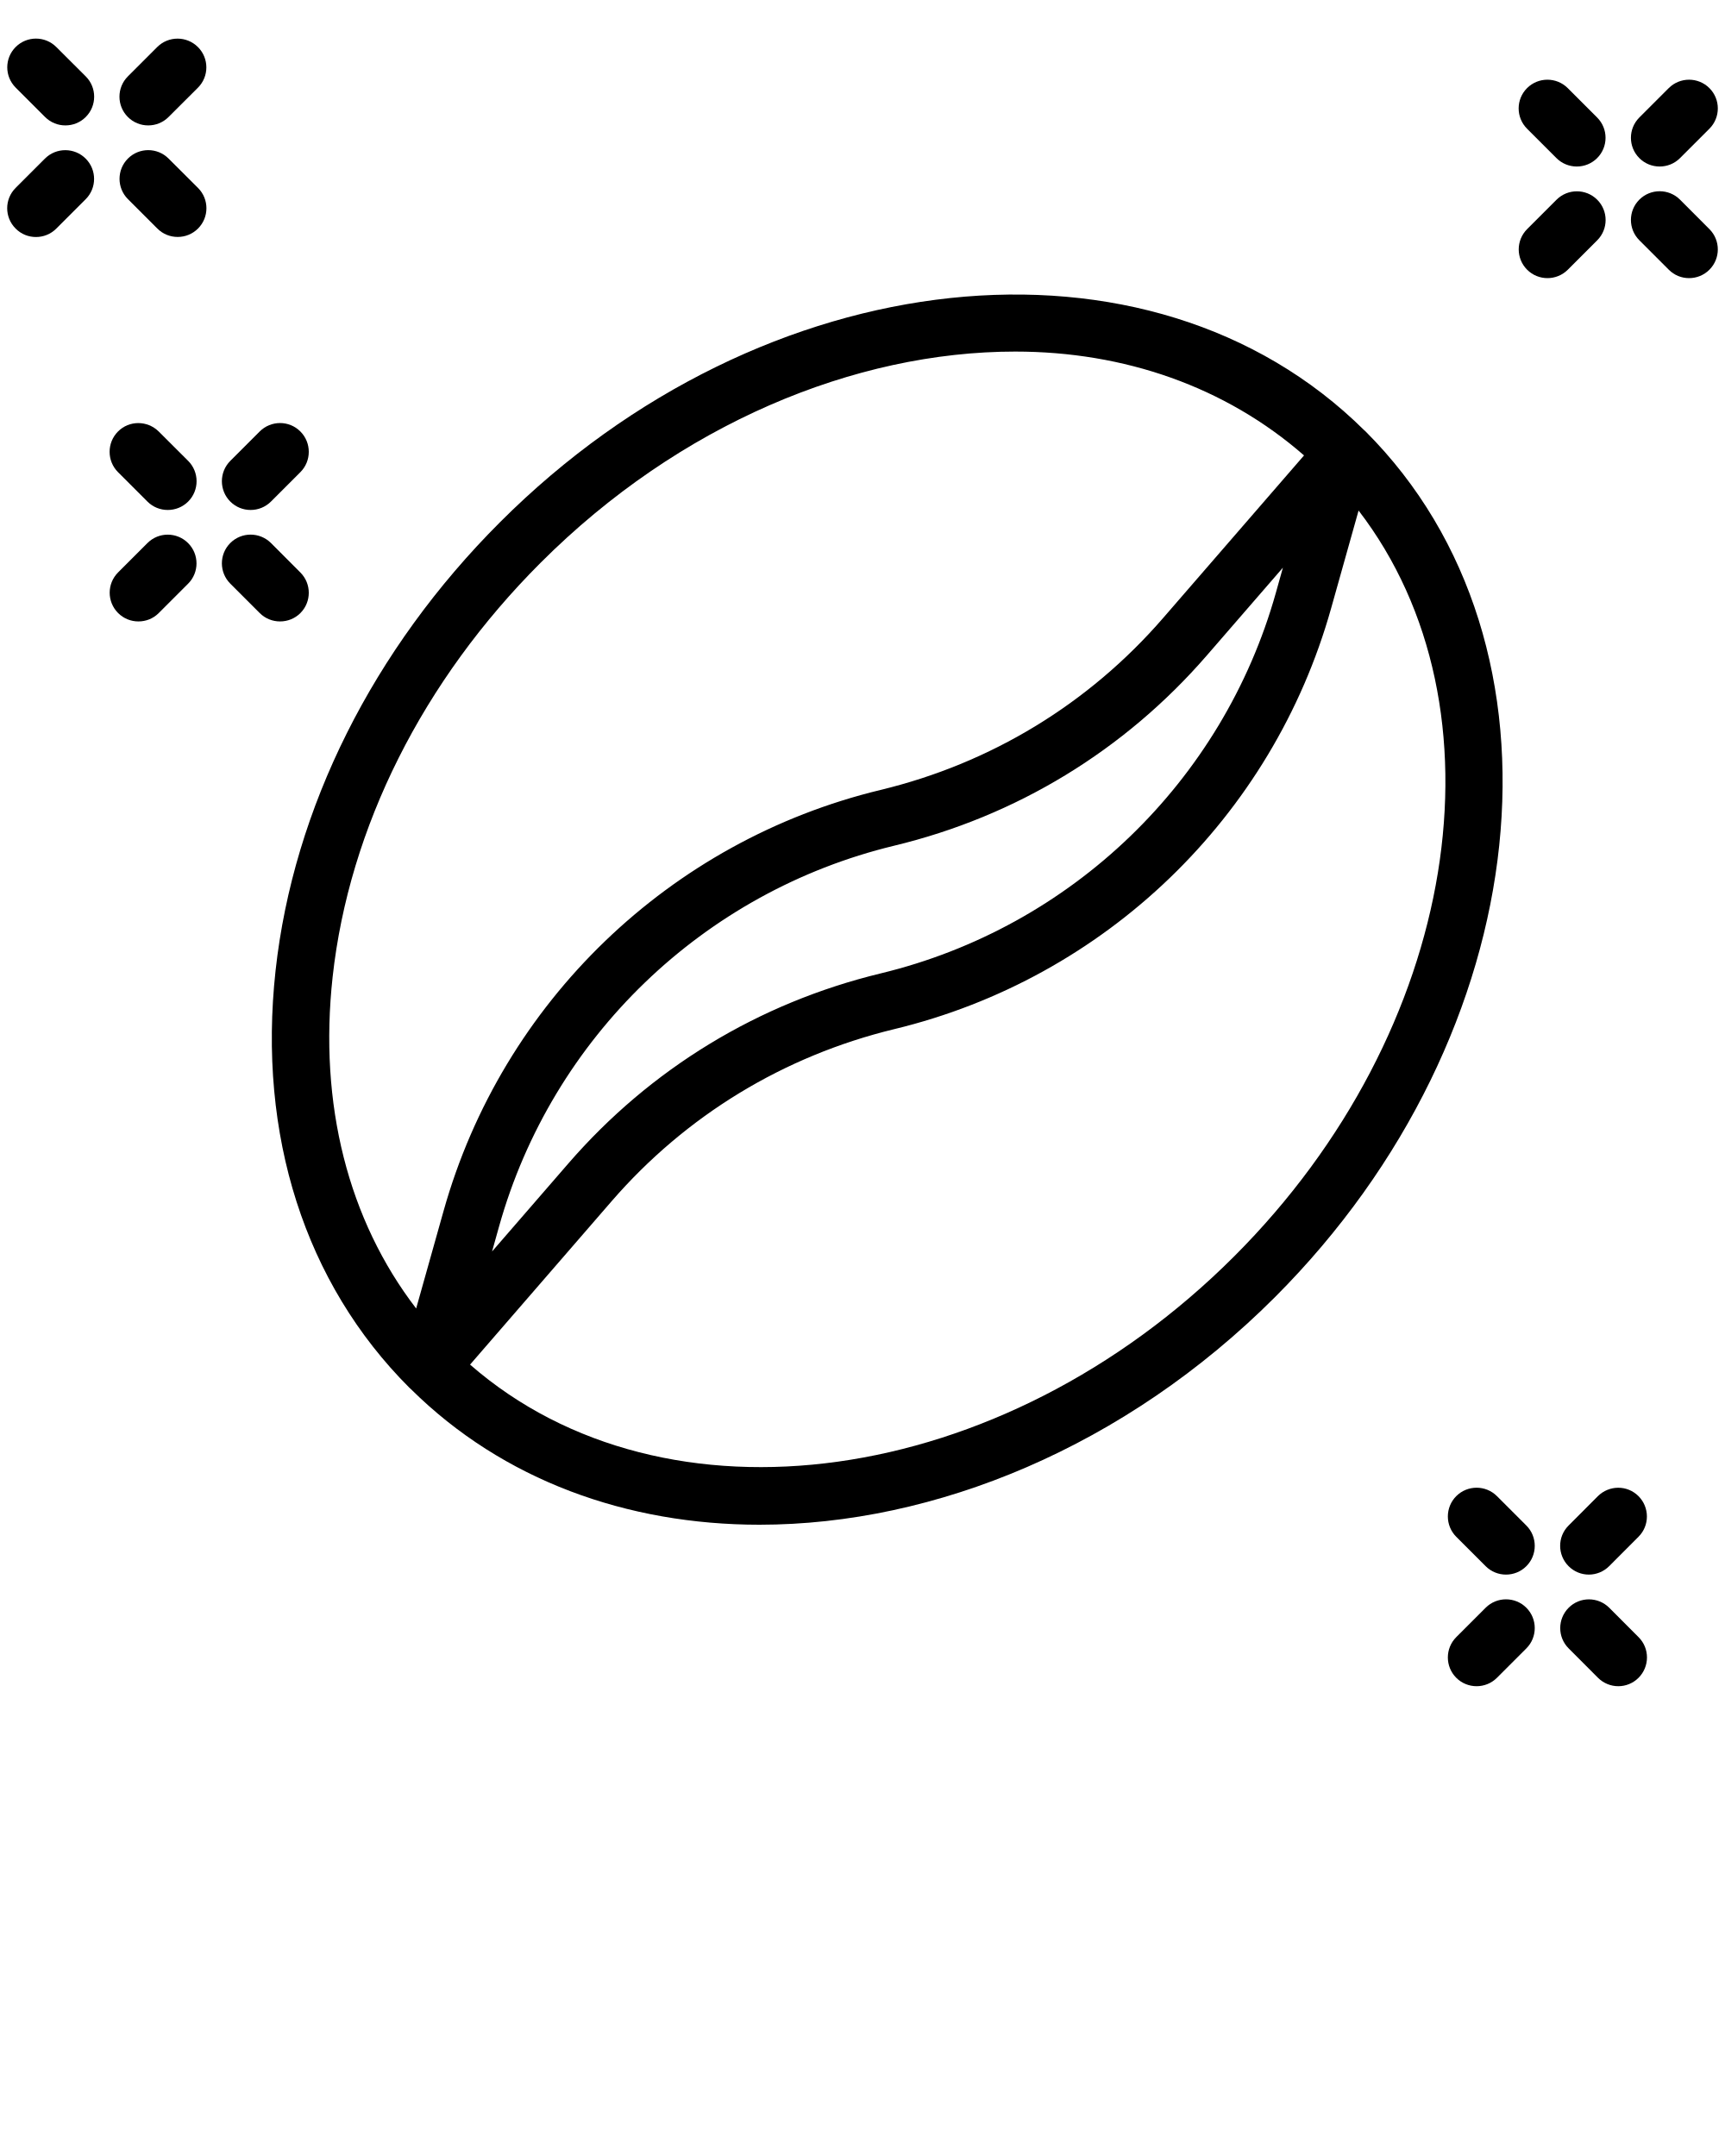
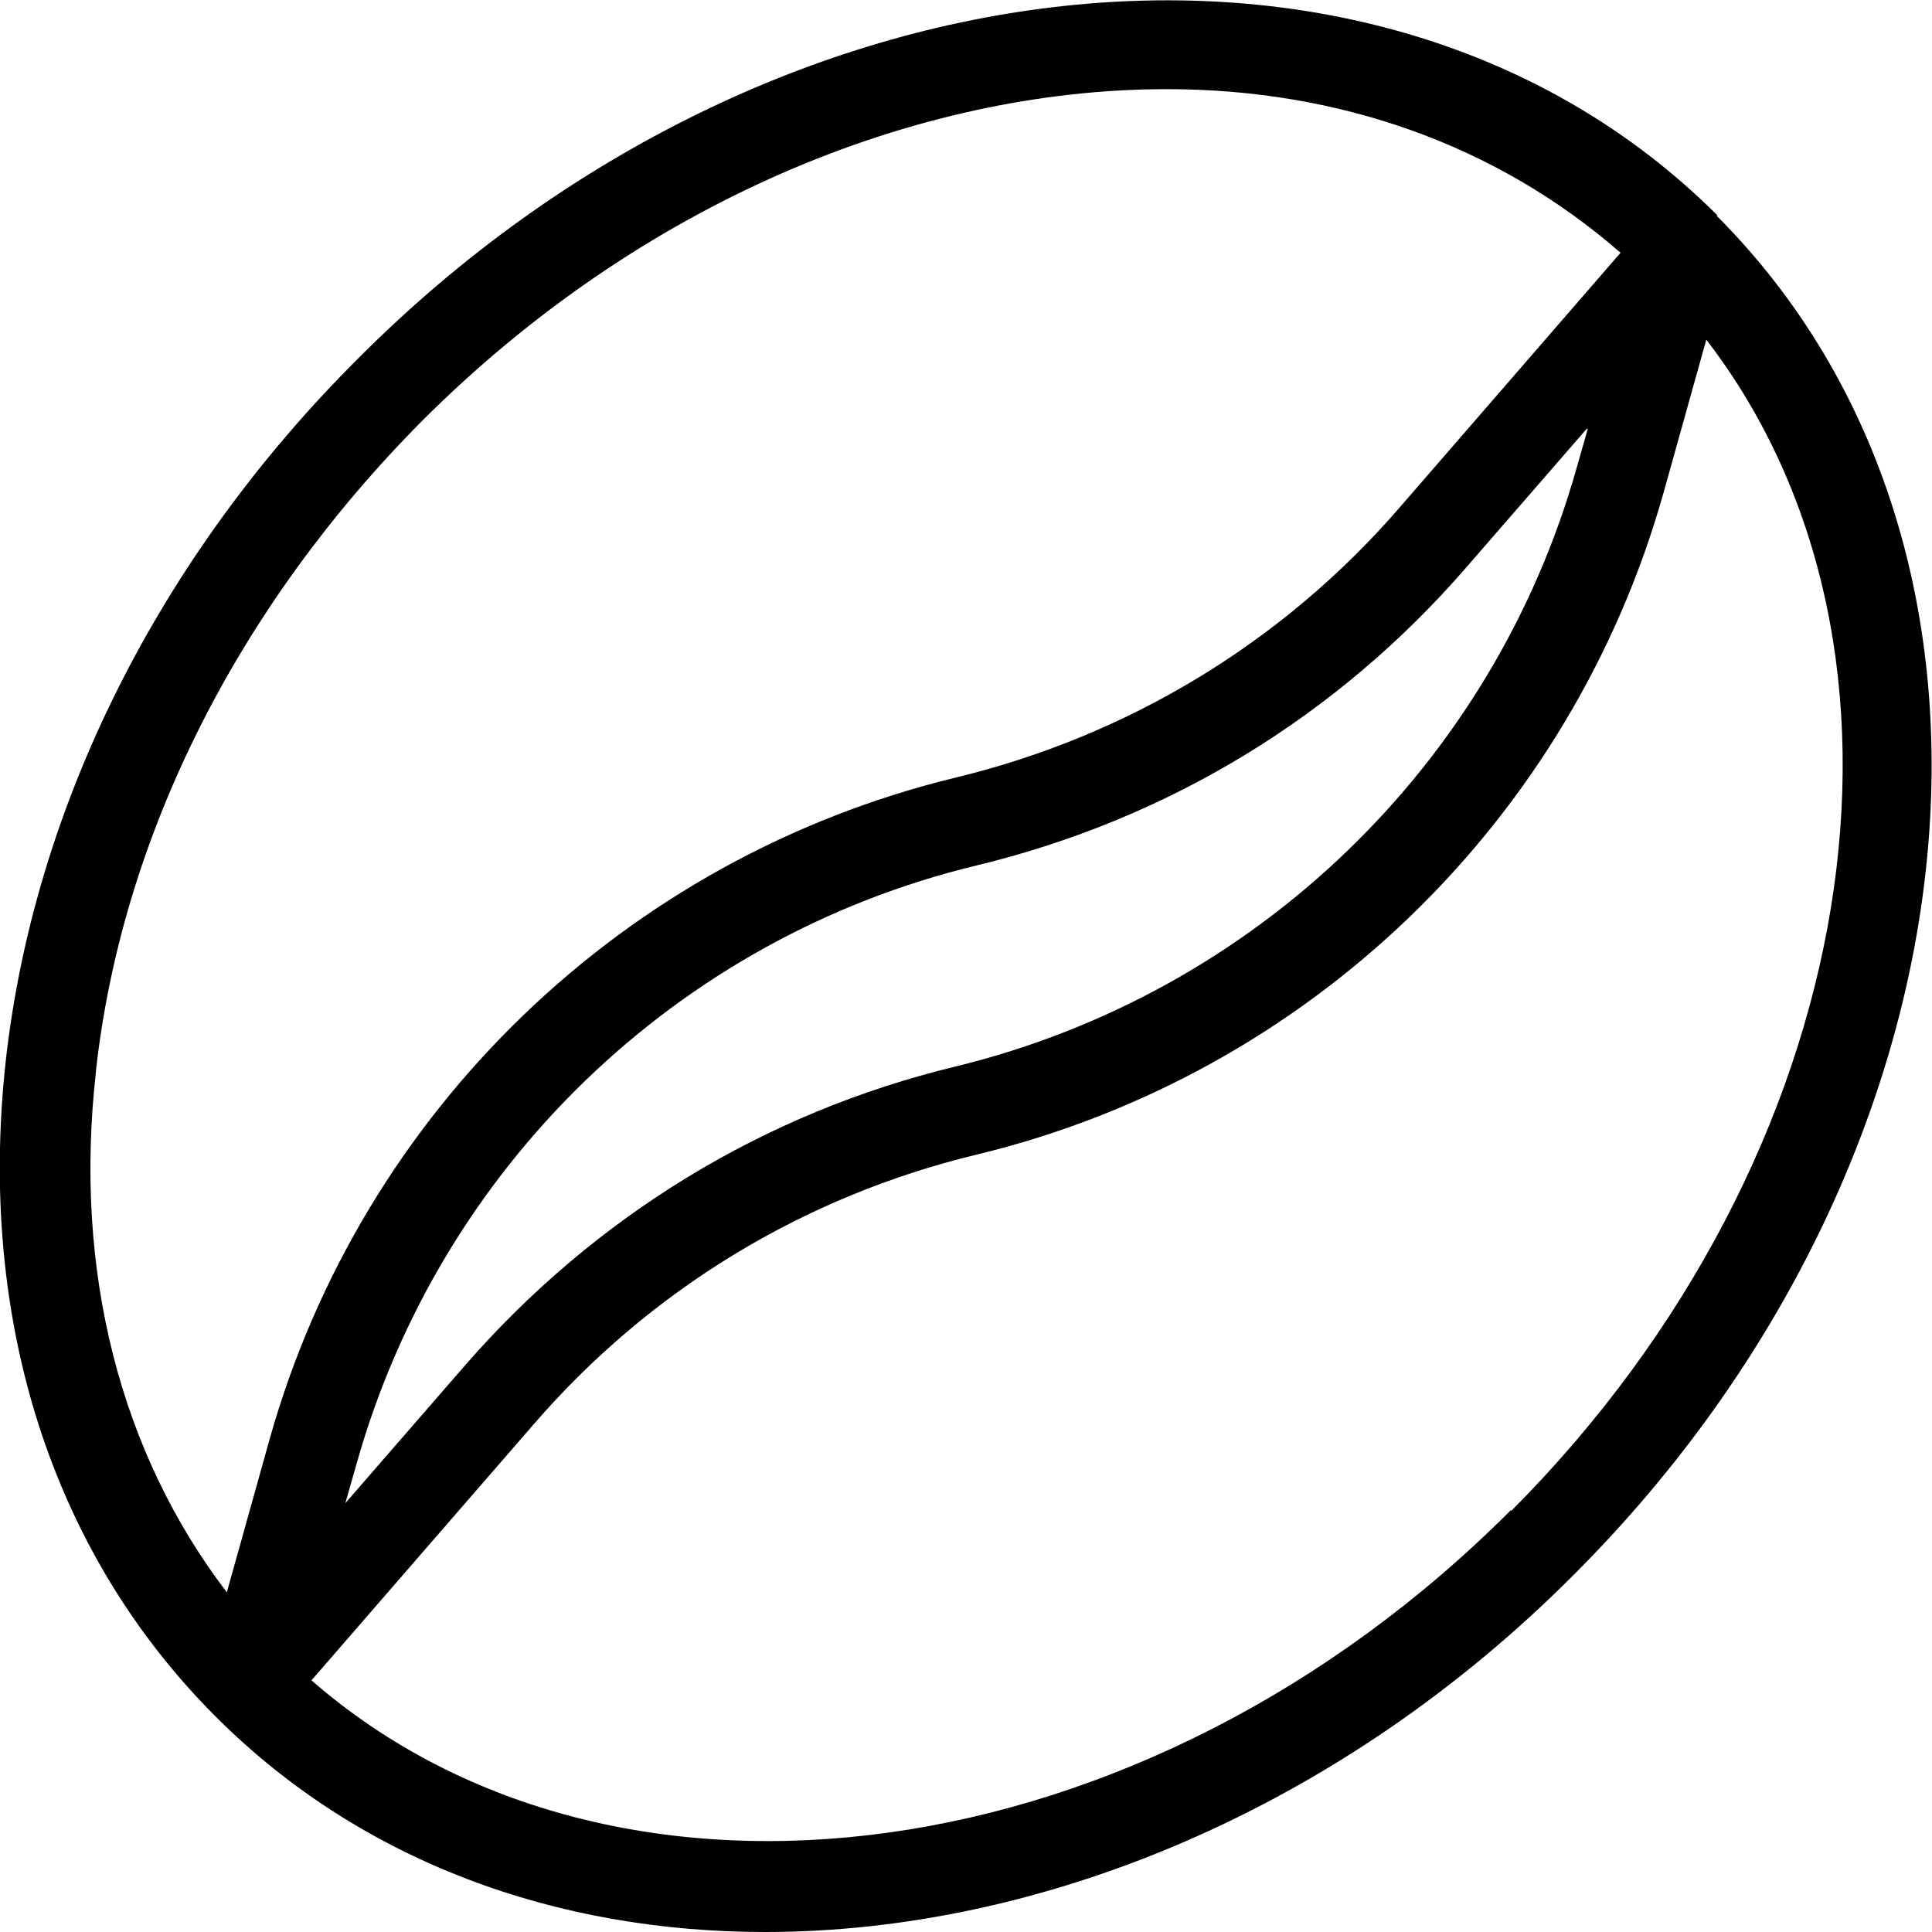
- <svg xmlns="http://www.w3.org/2000/svg" version="1.1" x="0px" y="0px" viewBox="0 0 24 30" style="enable-background:new 0 0 24 24;" xml:space="preserve">
-   <g>
-     <path d="M19,6.004c-0.007-0.007-0.014-0.012-0.021-0.019c0,0,0,0,0,0c0,0,0,0,0,0c-2.977-2.949-8.363-2.38-12.022,1.281   c-1.766,1.765-2.875,3.981-3.123,6.239c-0.251,2.291,0.409,4.352,1.861,5.804c0.006,0.006,0.014,0.012,0.02,0.018   c0.001,0.001,0.001,0.002,0.002,0.003c0,0,0.001,0,0.002,0.001c1.28,1.267,3.005,1.885,4.848,1.885   c2.441,0,5.087-1.082,7.172-3.167C21.405,14.379,21.972,8.977,19,6.004z M4.628,13.592c0.229-2.078,1.256-4.124,2.893-5.761   c1.932-1.932,4.373-2.939,6.604-2.939c1.517,0,2.922,0.488,4.018,1.445l-1.96,2.262c-1.035,1.195-2.396,2.022-3.933,2.393   c-2.933,0.708-5.262,2.952-6.078,5.856l-0.382,1.359C4.846,16.978,4.433,15.367,4.628,13.592z M17.849,7.899l-0.098,0.35   c-0.737,2.625-2.844,4.654-5.496,5.295c-1.701,0.411-3.205,1.326-4.349,2.647l-1.06,1.223l0.098-0.35   c0.737-2.627,2.843-4.655,5.495-5.296c1.7-0.409,3.205-1.325,4.351-2.647L17.849,7.899z M17.172,17.481   c-3.243,3.245-7.919,3.873-10.632,1.507l1.97-2.274c1.035-1.194,2.395-2.021,3.932-2.394c2.935-0.708,5.263-2.952,6.078-5.856   l0.382-1.36C21.01,9.848,20.313,14.339,17.172,17.481z" />
-     <path d="M4.179,8.531c0.156-0.156,0.156-0.409,0-0.565L3.77,7.556C3.613,7.4,3.36,7.4,3.204,7.556s-0.156,0.409,0,0.565   l0.409,0.409c0.078,0.078,0.18,0.117,0.283,0.117S4.101,8.609,4.179,8.531z" />
-     <path d="M2.208,6.004c-0.158-0.156-0.411-0.156-0.566,0c-0.156,0.156-0.156,0.41,0,0.566l0.409,0.409   c0.078,0.078,0.18,0.117,0.283,0.117S2.54,7.057,2.618,6.979c0.156-0.156,0.156-0.41,0-0.566L2.208,6.004z" />
-     <path d="M3.487,7.096c0.102,0,0.205-0.039,0.283-0.117L4.179,6.57c0.156-0.156,0.156-0.41,0-0.566c-0.156-0.157-0.41-0.156-0.566,0   L3.204,6.413c-0.156,0.156-0.156,0.41,0,0.566C3.282,7.057,3.384,7.096,3.487,7.096z" />
-     <path d="M2.052,7.556L1.643,7.965c-0.156,0.156-0.156,0.409,0,0.565c0.078,0.078,0.18,0.117,0.283,0.117S2.13,8.609,2.208,8.531   l0.409-0.409c0.156-0.156,0.156-0.409,0-0.565S2.208,7.4,2.052,7.556z" />
-     <path d="M23.374,2.778c-0.156-0.156-0.41-0.156-0.566,0s-0.156,0.409,0,0.565l0.409,0.409C23.295,3.831,23.397,3.87,23.5,3.87   s0.205-0.039,0.283-0.117c0.156-0.156,0.156-0.409,0-0.565L23.374,2.778z" />
-     <path d="M21.655,2.2c0.078,0.078,0.181,0.117,0.283,0.117s0.205-0.039,0.283-0.117c0.156-0.156,0.156-0.409,0-0.565l-0.409-0.409   c-0.156-0.156-0.41-0.156-0.566,0s-0.156,0.409,0,0.565L21.655,2.2z" />
-     <path d="M23.091,2.317c0.103,0,0.205-0.039,0.283-0.117l0.409-0.409c0.156-0.156,0.156-0.409,0-0.565s-0.41-0.156-0.566,0   l-0.409,0.409c-0.156,0.156-0.156,0.409,0,0.565C22.886,2.278,22.988,2.317,23.091,2.317z" />
-     <path d="M22.222,3.344c0.156-0.156,0.156-0.409,0-0.565s-0.41-0.156-0.566,0l-0.409,0.409c-0.156,0.156-0.156,0.409,0,0.565   c0.078,0.078,0.181,0.117,0.283,0.117s0.205-0.039,0.283-0.117L22.222,3.344z" />
-     <path d="M22.39,22.372c-0.156-0.156-0.409-0.157-0.565-0.001s-0.157,0.409-0.001,0.565l0.408,0.409   c0.078,0.078,0.181,0.118,0.283,0.118s0.204-0.039,0.282-0.117c0.156-0.156,0.157-0.409,0.001-0.565L22.39,22.372z" />
-     <path d="M20.827,20.818c-0.156-0.156-0.41-0.156-0.566,0s-0.156,0.41,0,0.566l0.409,0.409c0.078,0.078,0.181,0.117,0.283,0.117   s0.205-0.039,0.283-0.117c0.156-0.156,0.156-0.41,0-0.566L20.827,20.818z" />
-     <path d="M22.231,20.819l-0.408,0.409c-0.156,0.156-0.155,0.409,0.001,0.565c0.078,0.078,0.18,0.117,0.282,0.117   s0.205-0.04,0.283-0.118l0.408-0.409c0.156-0.156,0.155-0.409-0.001-0.565S22.388,20.663,22.231,20.819z" />
-     <path d="M20.67,22.371l-0.409,0.409c-0.156,0.156-0.156,0.41,0,0.566c0.078,0.078,0.181,0.117,0.283,0.117s0.205-0.039,0.283-0.117   l0.409-0.409c0.156-0.156,0.156-0.41,0-0.566S20.826,22.215,20.67,22.371z" />
-     <path d="M2.345,2.206c-0.156-0.156-0.409-0.156-0.565,0s-0.156,0.409,0,0.565l0.409,0.409c0.078,0.078,0.18,0.117,0.283,0.117   s0.205-0.039,0.283-0.117c0.156-0.156,0.156-0.409,0-0.565L2.345,2.206z" />
-     <path d="M0.783,0.654c-0.156-0.156-0.409-0.156-0.565,0s-0.156,0.409,0,0.565l0.409,0.409c0.078,0.078,0.18,0.117,0.283,0.117   s0.205-0.039,0.283-0.117c0.156-0.156,0.156-0.409,0-0.565L0.783,0.654z" />
-     <path d="M2.188,0.654L1.779,1.063c-0.156,0.156-0.156,0.409,0,0.565c0.078,0.078,0.18,0.117,0.283,0.117s0.205-0.039,0.283-0.117   L2.754,1.22c0.156-0.156,0.156-0.409,0-0.565S2.345,0.498,2.188,0.654z" />
-     <path d="M0.626,2.206L0.217,2.615c-0.156,0.156-0.156,0.409,0,0.565C0.295,3.259,0.397,3.298,0.5,3.298s0.205-0.039,0.283-0.117   l0.409-0.409c0.156-0.156,0.156-0.409,0-0.565S0.783,2.05,0.626,2.206z" />
-   </g>
-   <text x="0" y="39" fill="#000000" font-size="5px" font-weight="bold" font-family="'Helvetica Neue', Helvetica, Arial-Unicode, Arial, Sans-serif">Created by Atif Arshad</text>
-   <text x="0" y="44" fill="#000000" font-size="5px" font-weight="bold" font-family="'Helvetica Neue', Helvetica, Arial-Unicode, Arial, Sans-serif">from the Noun Project</text>
+ <svg xmlns="http://www.w3.org/2000/svg" id="Capa_1" version="1.1" viewBox="0 0 17.12 17.12">
+   <path d="M15.22,1.91s-.01-.01-.02-.02h0C12.22-1.06,6.83-.49,3.18,3.17,1.41,4.93.3,7.15.05,9.41c-.25,2.29.41,4.35,1.86,5.8,0,0,.01.01.02.02,0,0,0,0,0,0,0,0,0,0,0,0,1.28,1.27,3,1.89,4.85,1.89,2.44,0,5.09-1.08,7.17-3.17,3.67-3.67,4.23-9.07,1.26-12.04ZM.85,9.49c.23-2.08,1.26-4.12,2.89-5.76,1.93-1.93,4.37-2.94,6.6-2.94,1.52,0,2.92.49,4.02,1.45l-1.96,2.26c-1.03,1.19-2.4,2.02-3.93,2.39-2.93.71-5.26,2.95-6.08,5.86l-.38,1.36c-.94-1.23-1.36-2.84-1.16-4.61ZM14.07,3.8l-.1.35c-.74,2.62-2.84,4.65-5.5,5.3-1.7.41-3.2,1.33-4.35,2.65l-1.06,1.22.1-.35c.74-2.63,2.84-4.66,5.49-5.3,1.7-.41,3.2-1.32,4.35-2.65l1.06-1.22ZM13.39,13.38c-3.24,3.25-7.92,3.87-10.63,1.51l1.97-2.27c1.03-1.19,2.39-2.02,3.93-2.39,2.93-.71,5.26-2.95,6.08-5.86l.38-1.36c2.11,2.74,1.41,7.23-1.73,10.38Z" />
</svg>
